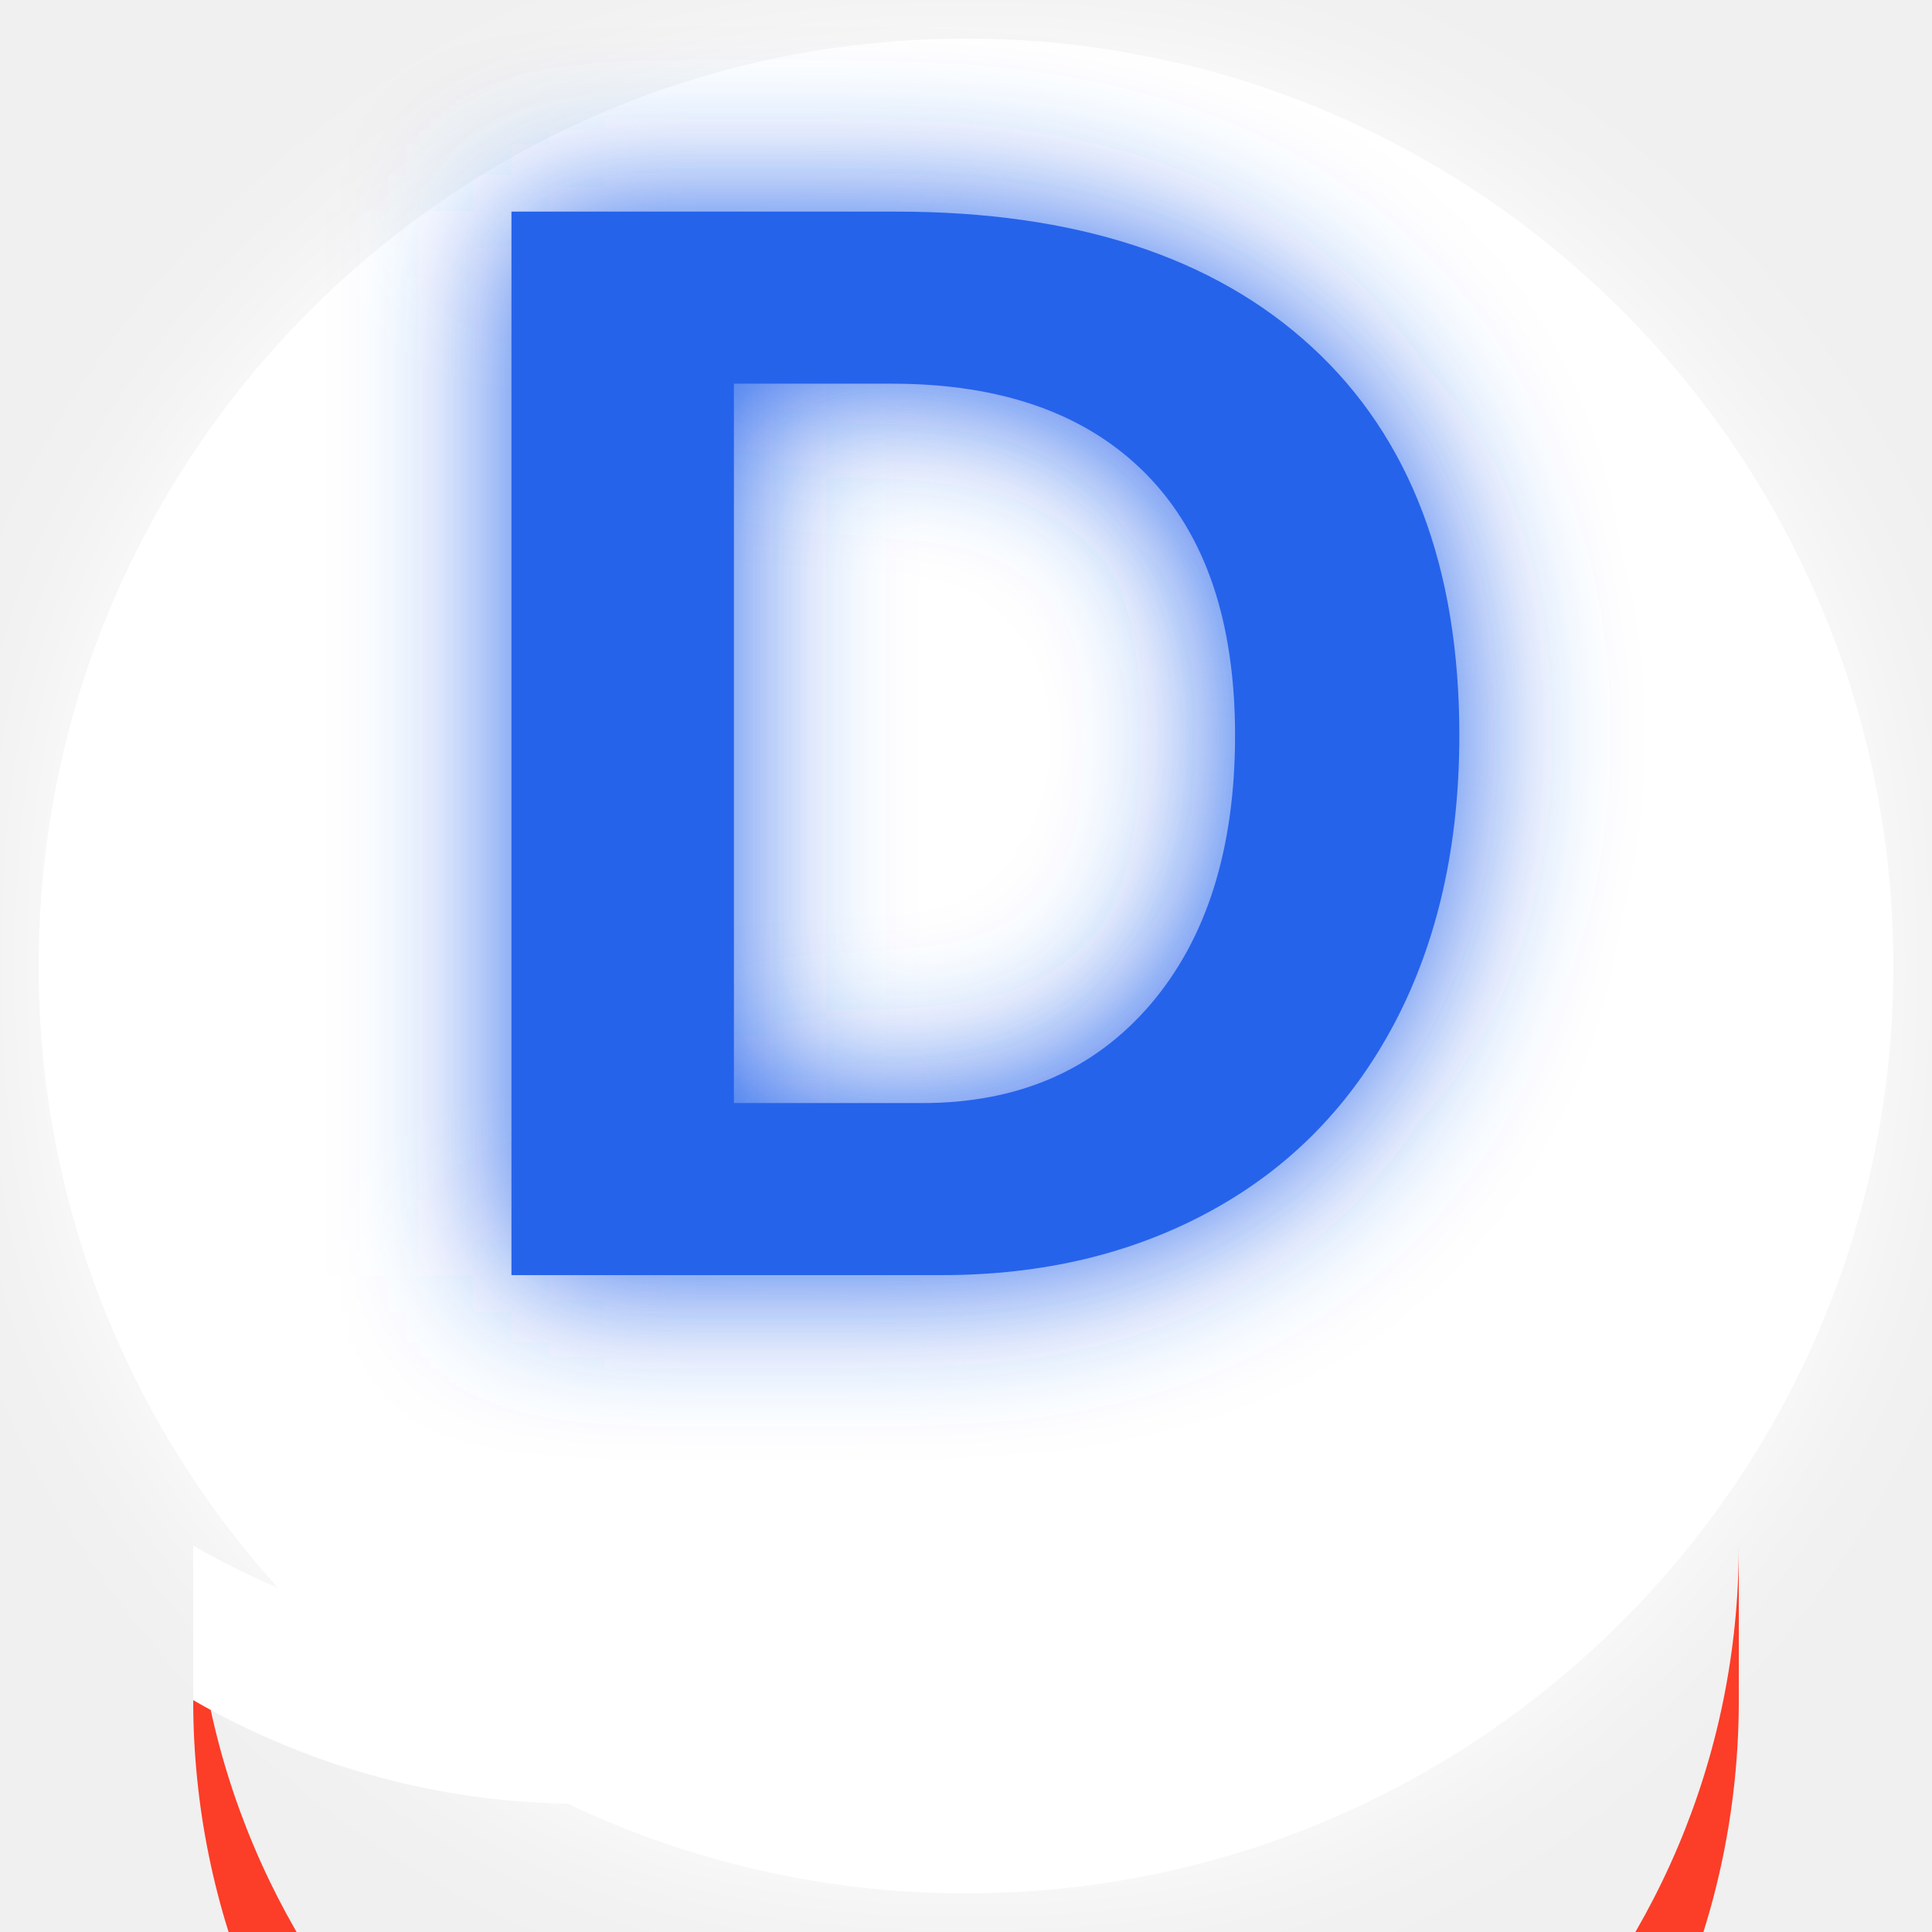
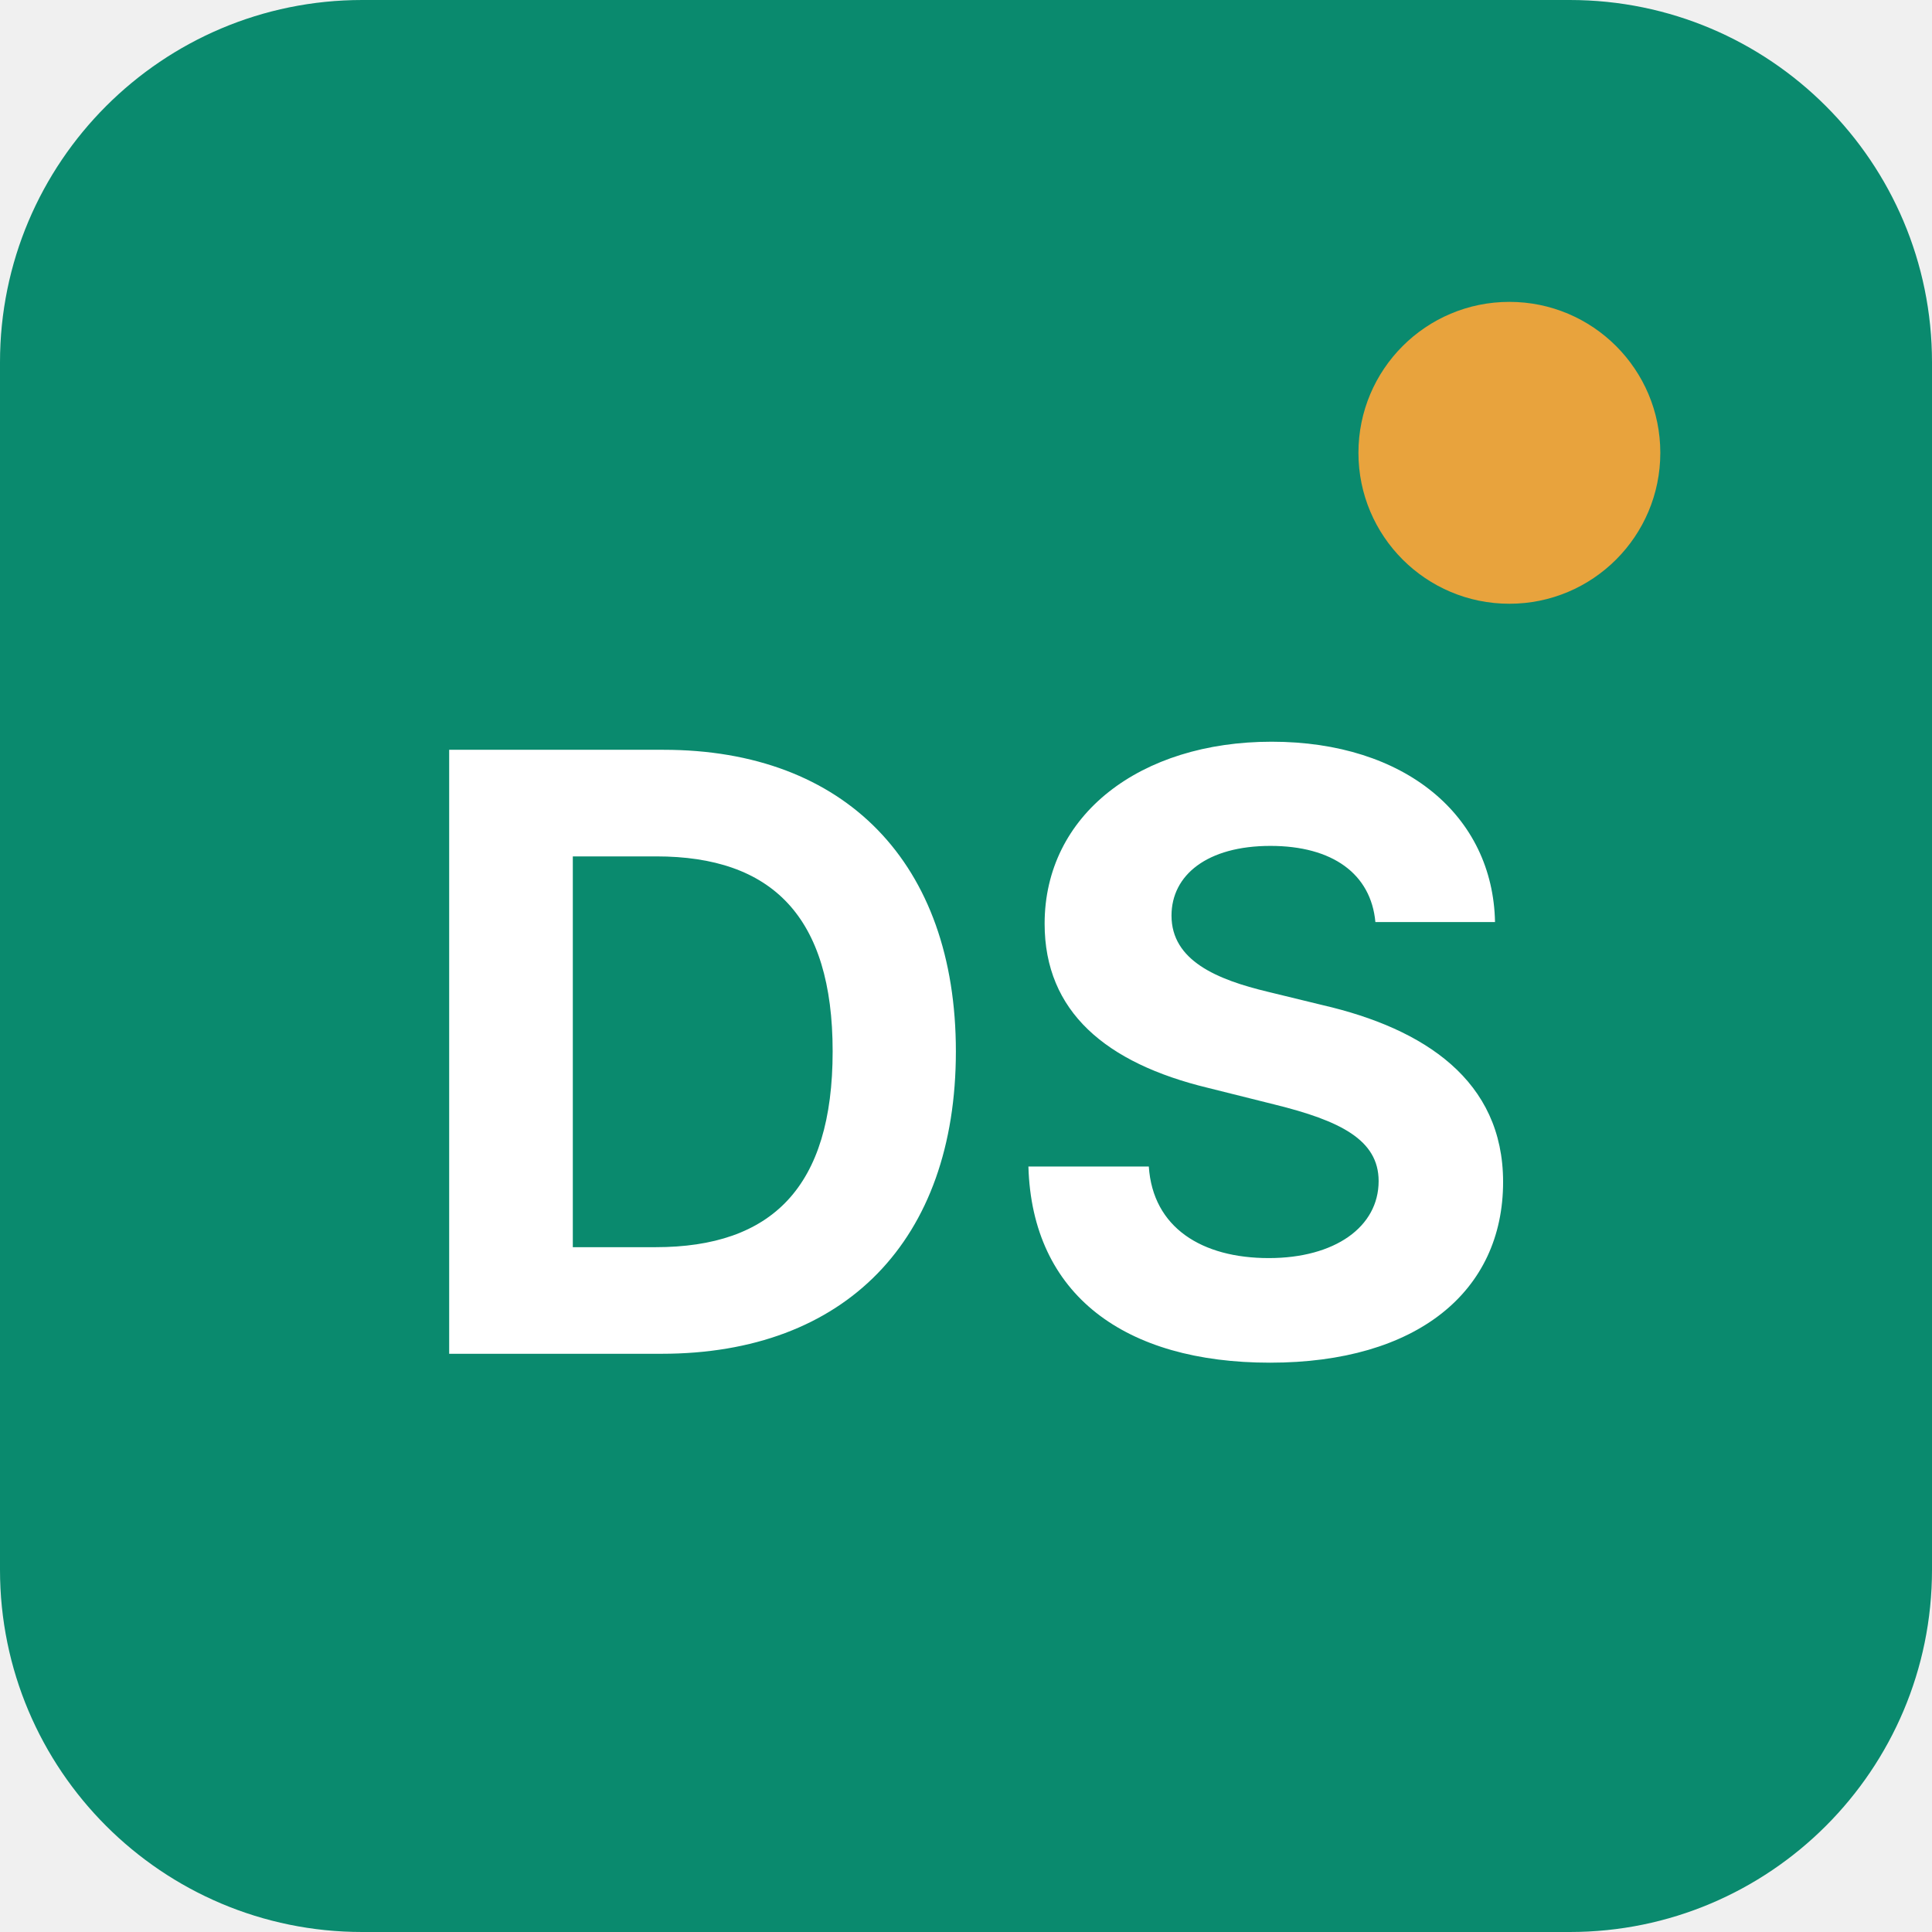
- <svg xmlns="http://www.w3.org/2000/svg" viewBox="0 0 100 100">
-   <defs>
-     <filter id="glow" x="-20%" y="-20%" width="140%" height="140%">
-       <feGaussianBlur stdDeviation="4" result="blur" />
-       <feComposite in="SourceGraphic" in2="blur" operator="over" />
-     </filter>
-   </defs>
-   <circle cx="50" cy="50" r="48" fill="#ffffff" filter="url(#glow)" />
-   <text x="50" y="66" font-family="Arial, sans-serif" font-size="80" font-weight="900" fill="#2563eb" text-anchor="middle" filter="url(#glow)">D</text>
-   <path d="M 10 80 A 40 40 0 0 0 90 80 L 90 88 A 40 40 0 0 1 10 88 Z" fill="#FC3D28" />
-   <path d="M 10 80 A 40 40 0 0 0 50 80 L 50 88 A 40 40 0 0 1 10 88 Z" fill="#FFFFFF" />
+ <svg xmlns="http://www.w3.org/2000/svg" viewBox="0 0 512 512">
+   <rect width="512" height="512" rx="96" fill="#0A8A6E" />
+   <text x="50%" y="54%" text-anchor="middle" dominant-baseline="middle" font-family="Inter, sans-serif" font-size="220" font-weight="700" fill="#FFFFFF">DS</text>
+   <circle cx="400" cy="120" r="40" fill="#E8A33D" />
</svg>
